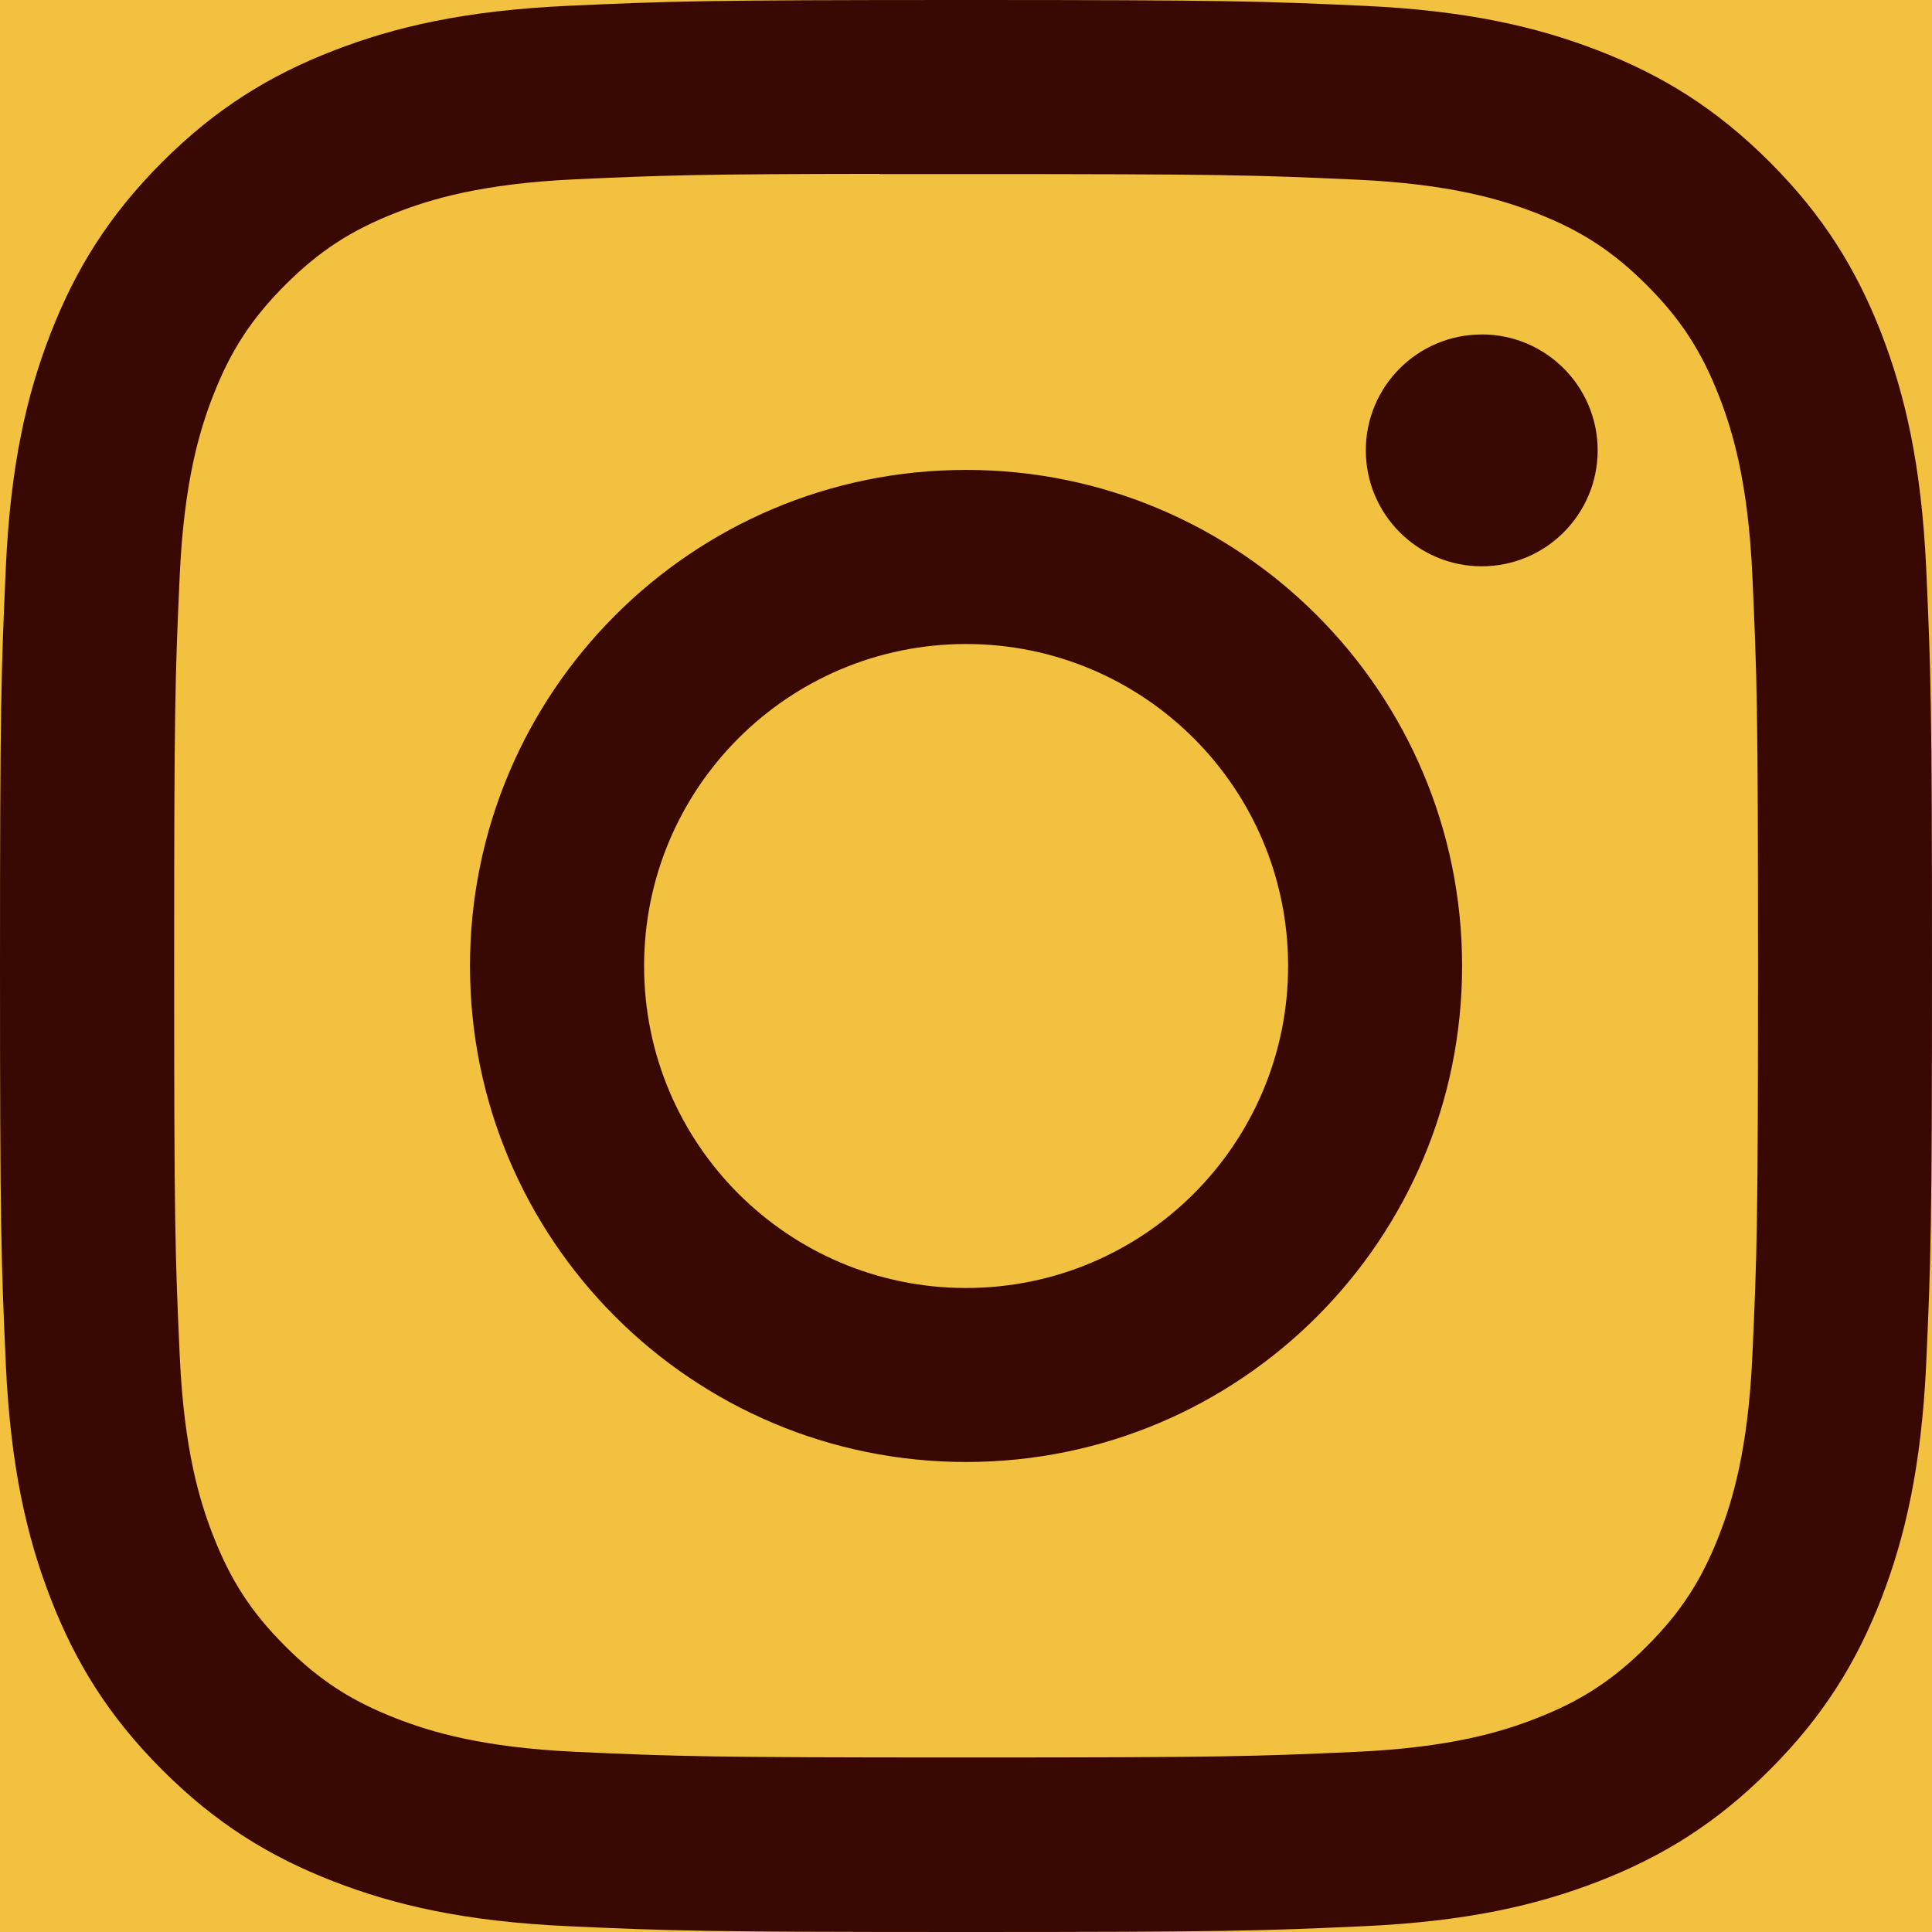
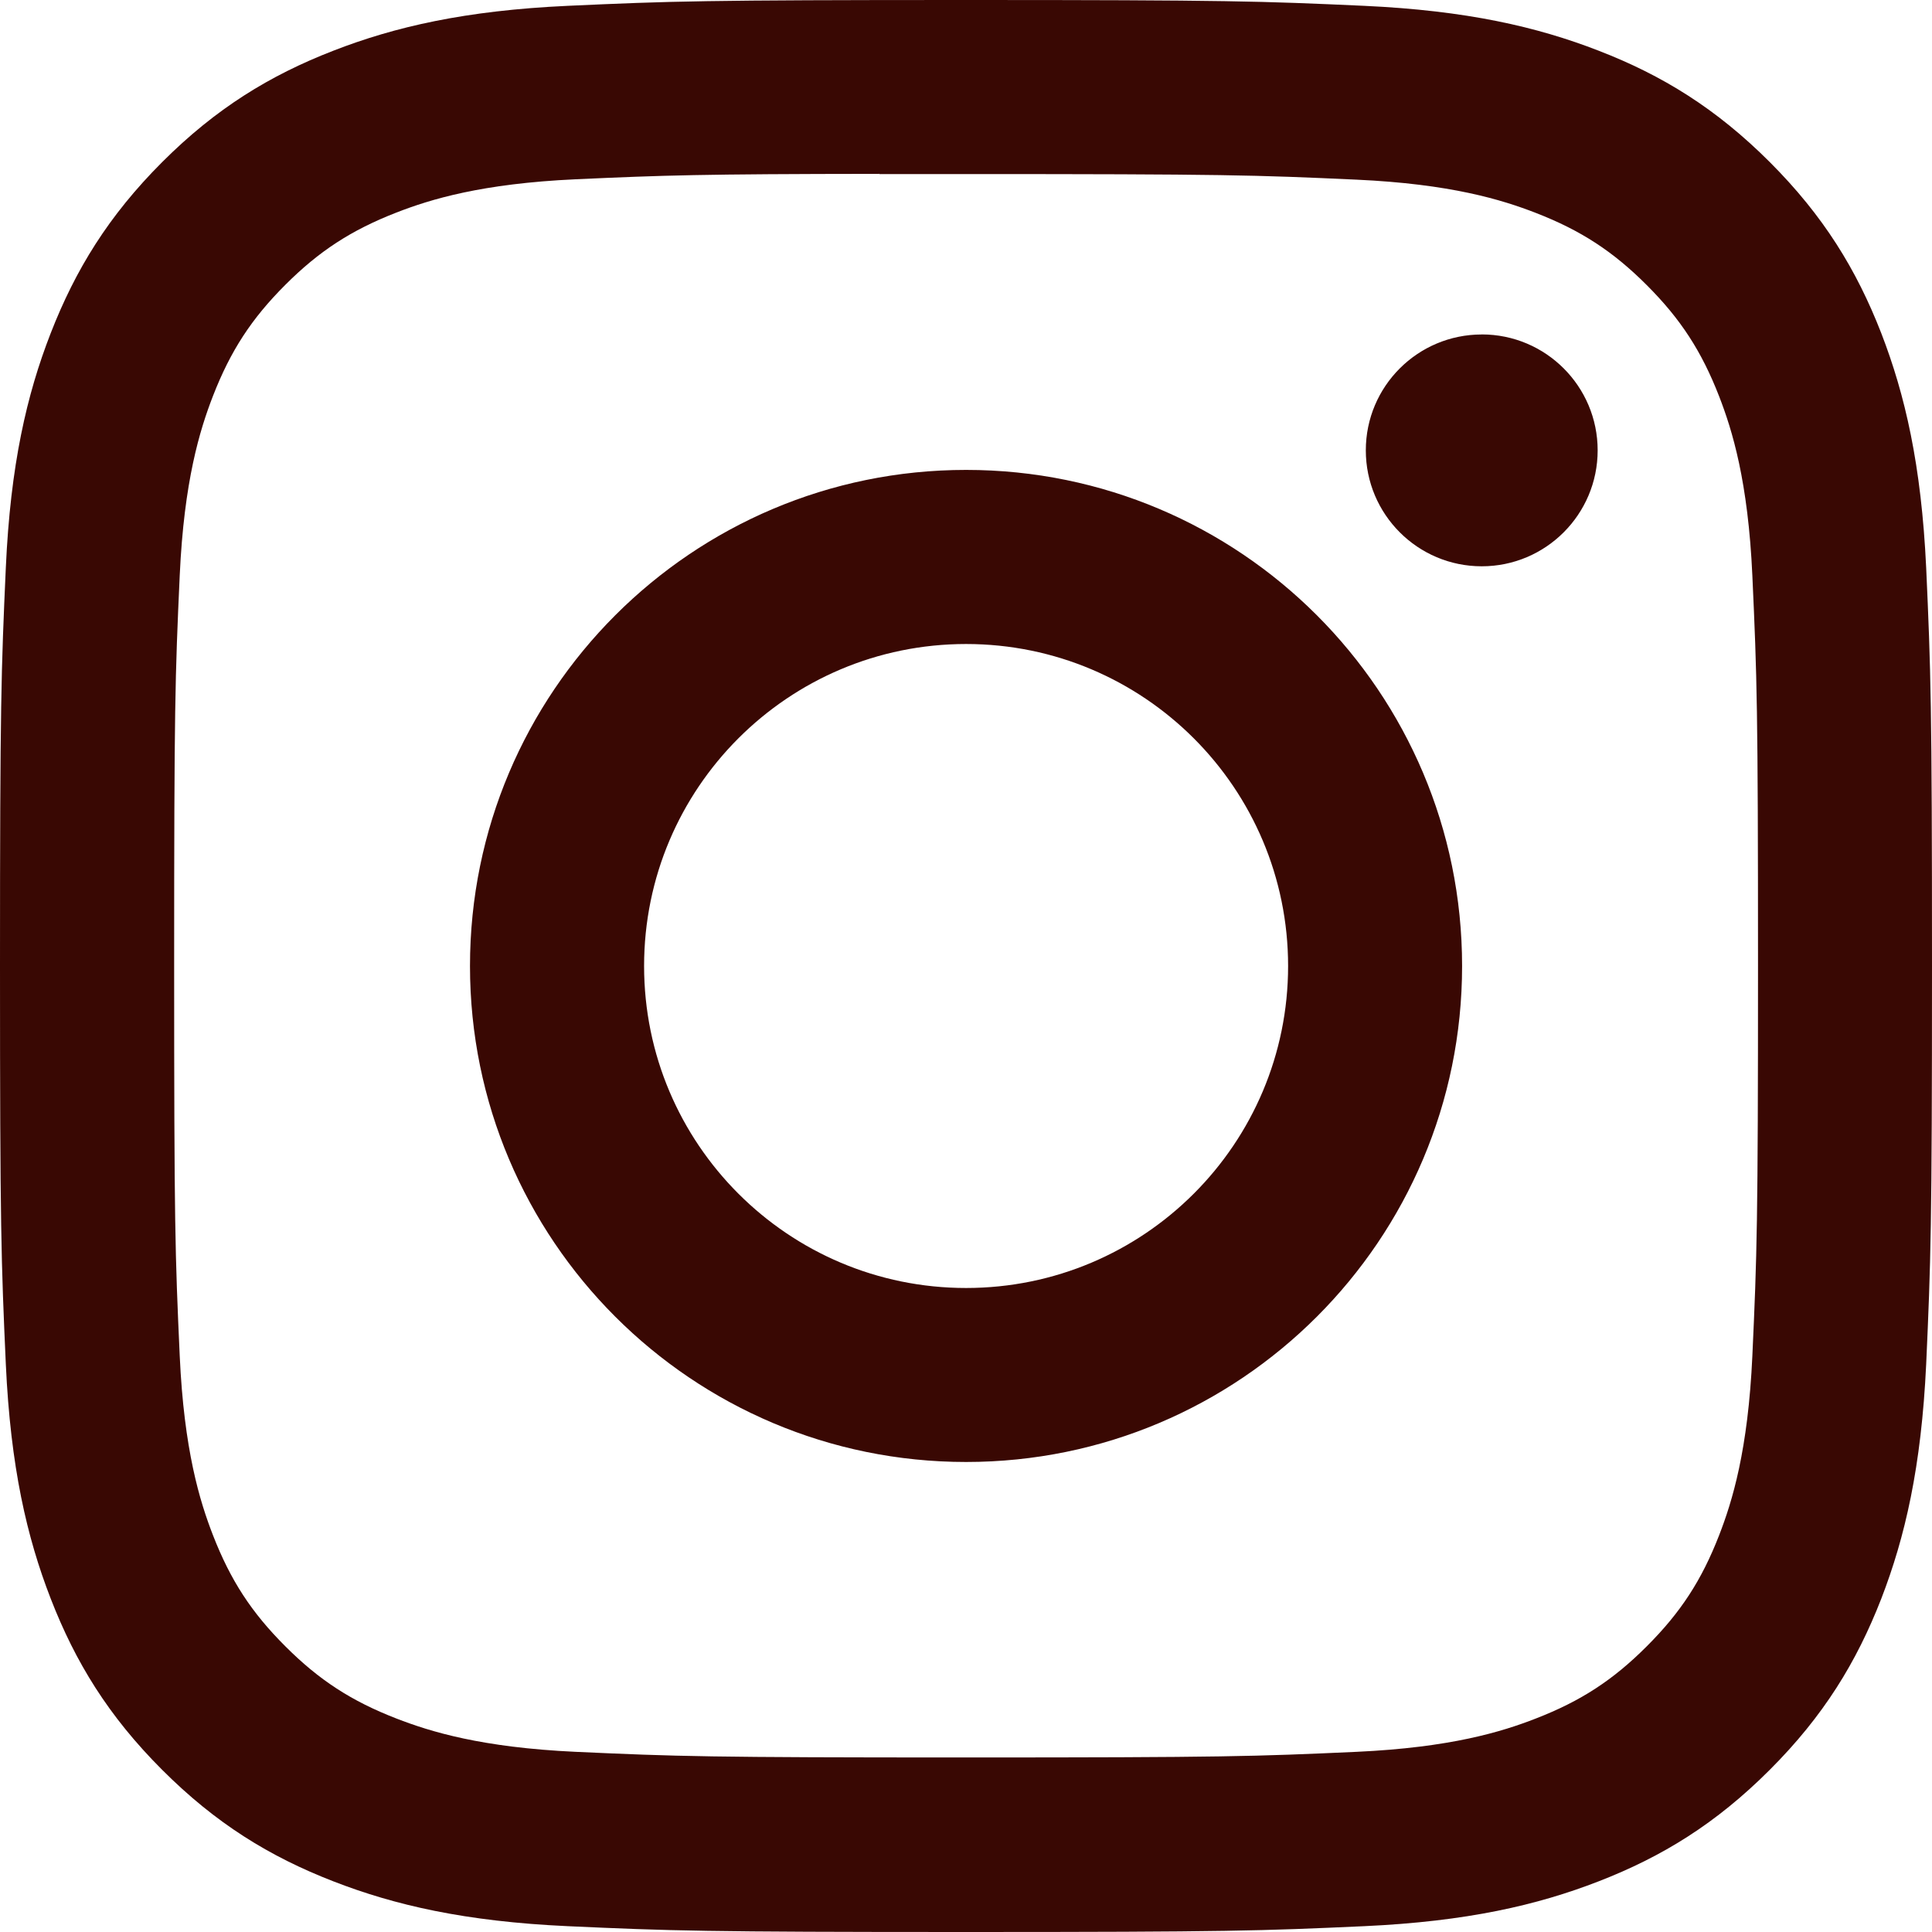
<svg xmlns="http://www.w3.org/2000/svg" width="71" height="71" viewBox="0 0 71 71" fill="none">
-   <g filter="url(#filter0_b_247_69)">
-     <rect width="71" height="71" fill="#F3C140" />
-   </g>
  <path d="M35.503 0C25.862 0 24.652 0.042 20.865 0.214C17.086 0.388 14.506 0.986 12.249 1.864C9.914 2.77 7.934 3.983 5.96 5.957C3.986 7.931 2.773 9.911 1.863 12.245C0.983 14.503 0.384 17.084 0.214 20.861C0.044 24.648 0 25.859 0 35.5C0 45.141 0.043 46.348 0.214 50.134C0.388 53.913 0.987 56.493 1.864 58.75C2.771 61.085 3.984 63.066 5.958 65.039C7.931 67.014 9.911 68.23 12.245 69.136C14.503 70.014 17.084 70.612 20.863 70.786C24.649 70.958 25.858 71 35.499 71C45.141 71 46.347 70.958 50.134 70.786C53.913 70.612 56.496 70.014 58.755 69.136C61.089 68.23 63.066 67.014 65.039 65.039C67.013 63.066 68.227 61.085 69.136 58.751C70.009 56.493 70.608 53.913 70.786 50.135C70.956 46.348 71 45.141 71 35.5C71 25.859 70.956 24.649 70.786 20.862C70.608 17.083 70.009 14.503 69.136 12.246C68.227 9.911 67.013 7.931 65.039 5.957C63.064 3.983 61.09 2.77 58.752 1.864C56.489 0.986 53.908 0.388 50.129 0.214C46.342 0.042 45.136 0 35.492 0H35.503ZM32.319 6.397C33.264 6.396 34.319 6.397 35.503 6.397C44.982 6.397 46.105 6.431 49.848 6.602C53.31 6.76 55.188 7.338 56.44 7.824C58.096 8.467 59.278 9.237 60.519 10.479C61.762 11.722 62.531 12.905 63.176 14.562C63.662 15.812 64.241 17.69 64.398 21.151C64.569 24.894 64.606 26.018 64.606 35.492C64.606 44.966 64.569 46.09 64.398 49.832C64.24 53.294 63.662 55.172 63.176 56.422C62.532 58.079 61.762 59.258 60.519 60.5C59.277 61.743 58.097 62.512 56.44 63.155C55.19 63.643 53.31 64.22 49.848 64.379C46.106 64.549 44.982 64.586 35.503 64.586C26.024 64.586 24.901 64.549 21.158 64.379C17.697 64.219 15.818 63.64 14.566 63.154C12.91 62.511 11.726 61.742 10.484 60.499C9.241 59.257 8.472 58.077 7.827 56.419C7.341 55.169 6.762 53.291 6.605 49.829C6.434 46.087 6.4 44.963 6.4 35.483C6.4 26.003 6.434 24.885 6.605 21.143C6.763 17.681 7.341 15.803 7.827 14.551C8.471 12.895 9.241 11.711 10.484 10.469C11.726 9.226 12.91 8.457 14.566 7.812C15.818 7.324 17.697 6.747 21.158 6.588C24.433 6.44 25.702 6.396 32.319 6.389V6.397ZM54.453 12.292C52.101 12.292 50.193 14.198 50.193 16.55C50.193 18.902 52.101 20.811 54.453 20.811C56.805 20.811 58.713 18.902 58.713 16.55C58.713 14.198 56.805 12.29 54.453 12.29V12.292ZM35.503 17.269C25.435 17.269 17.272 25.432 17.272 35.5C17.272 45.568 25.435 53.727 35.503 53.727C45.571 53.727 53.731 45.568 53.731 35.5C53.731 25.432 45.571 17.269 35.503 17.269H35.503ZM35.503 23.667C42.038 23.667 47.337 28.964 47.337 35.5C47.337 42.035 42.038 47.333 35.503 47.333C28.968 47.333 23.67 42.035 23.67 35.5C23.67 28.964 28.968 23.667 35.503 23.667Z" fill="#390803" />
-   <defs>
-     <filter id="filter0_b_247_69" x="-57" y="-57" width="185" height="185" filterUnits="userSpaceOnUse" color-interpolation-filters="sRGB">
-       <feFlood flood-opacity="0" result="BackgroundImageFix" />
-       <feGaussianBlur in="BackgroundImage" stdDeviation="28.5" />
-       <feComposite in2="SourceAlpha" operator="in" result="effect1_backgroundBlur_247_69" />
-       <feBlend mode="normal" in="SourceGraphic" in2="effect1_backgroundBlur_247_69" result="shape" />
-     </filter>
-   </defs>
</svg>
